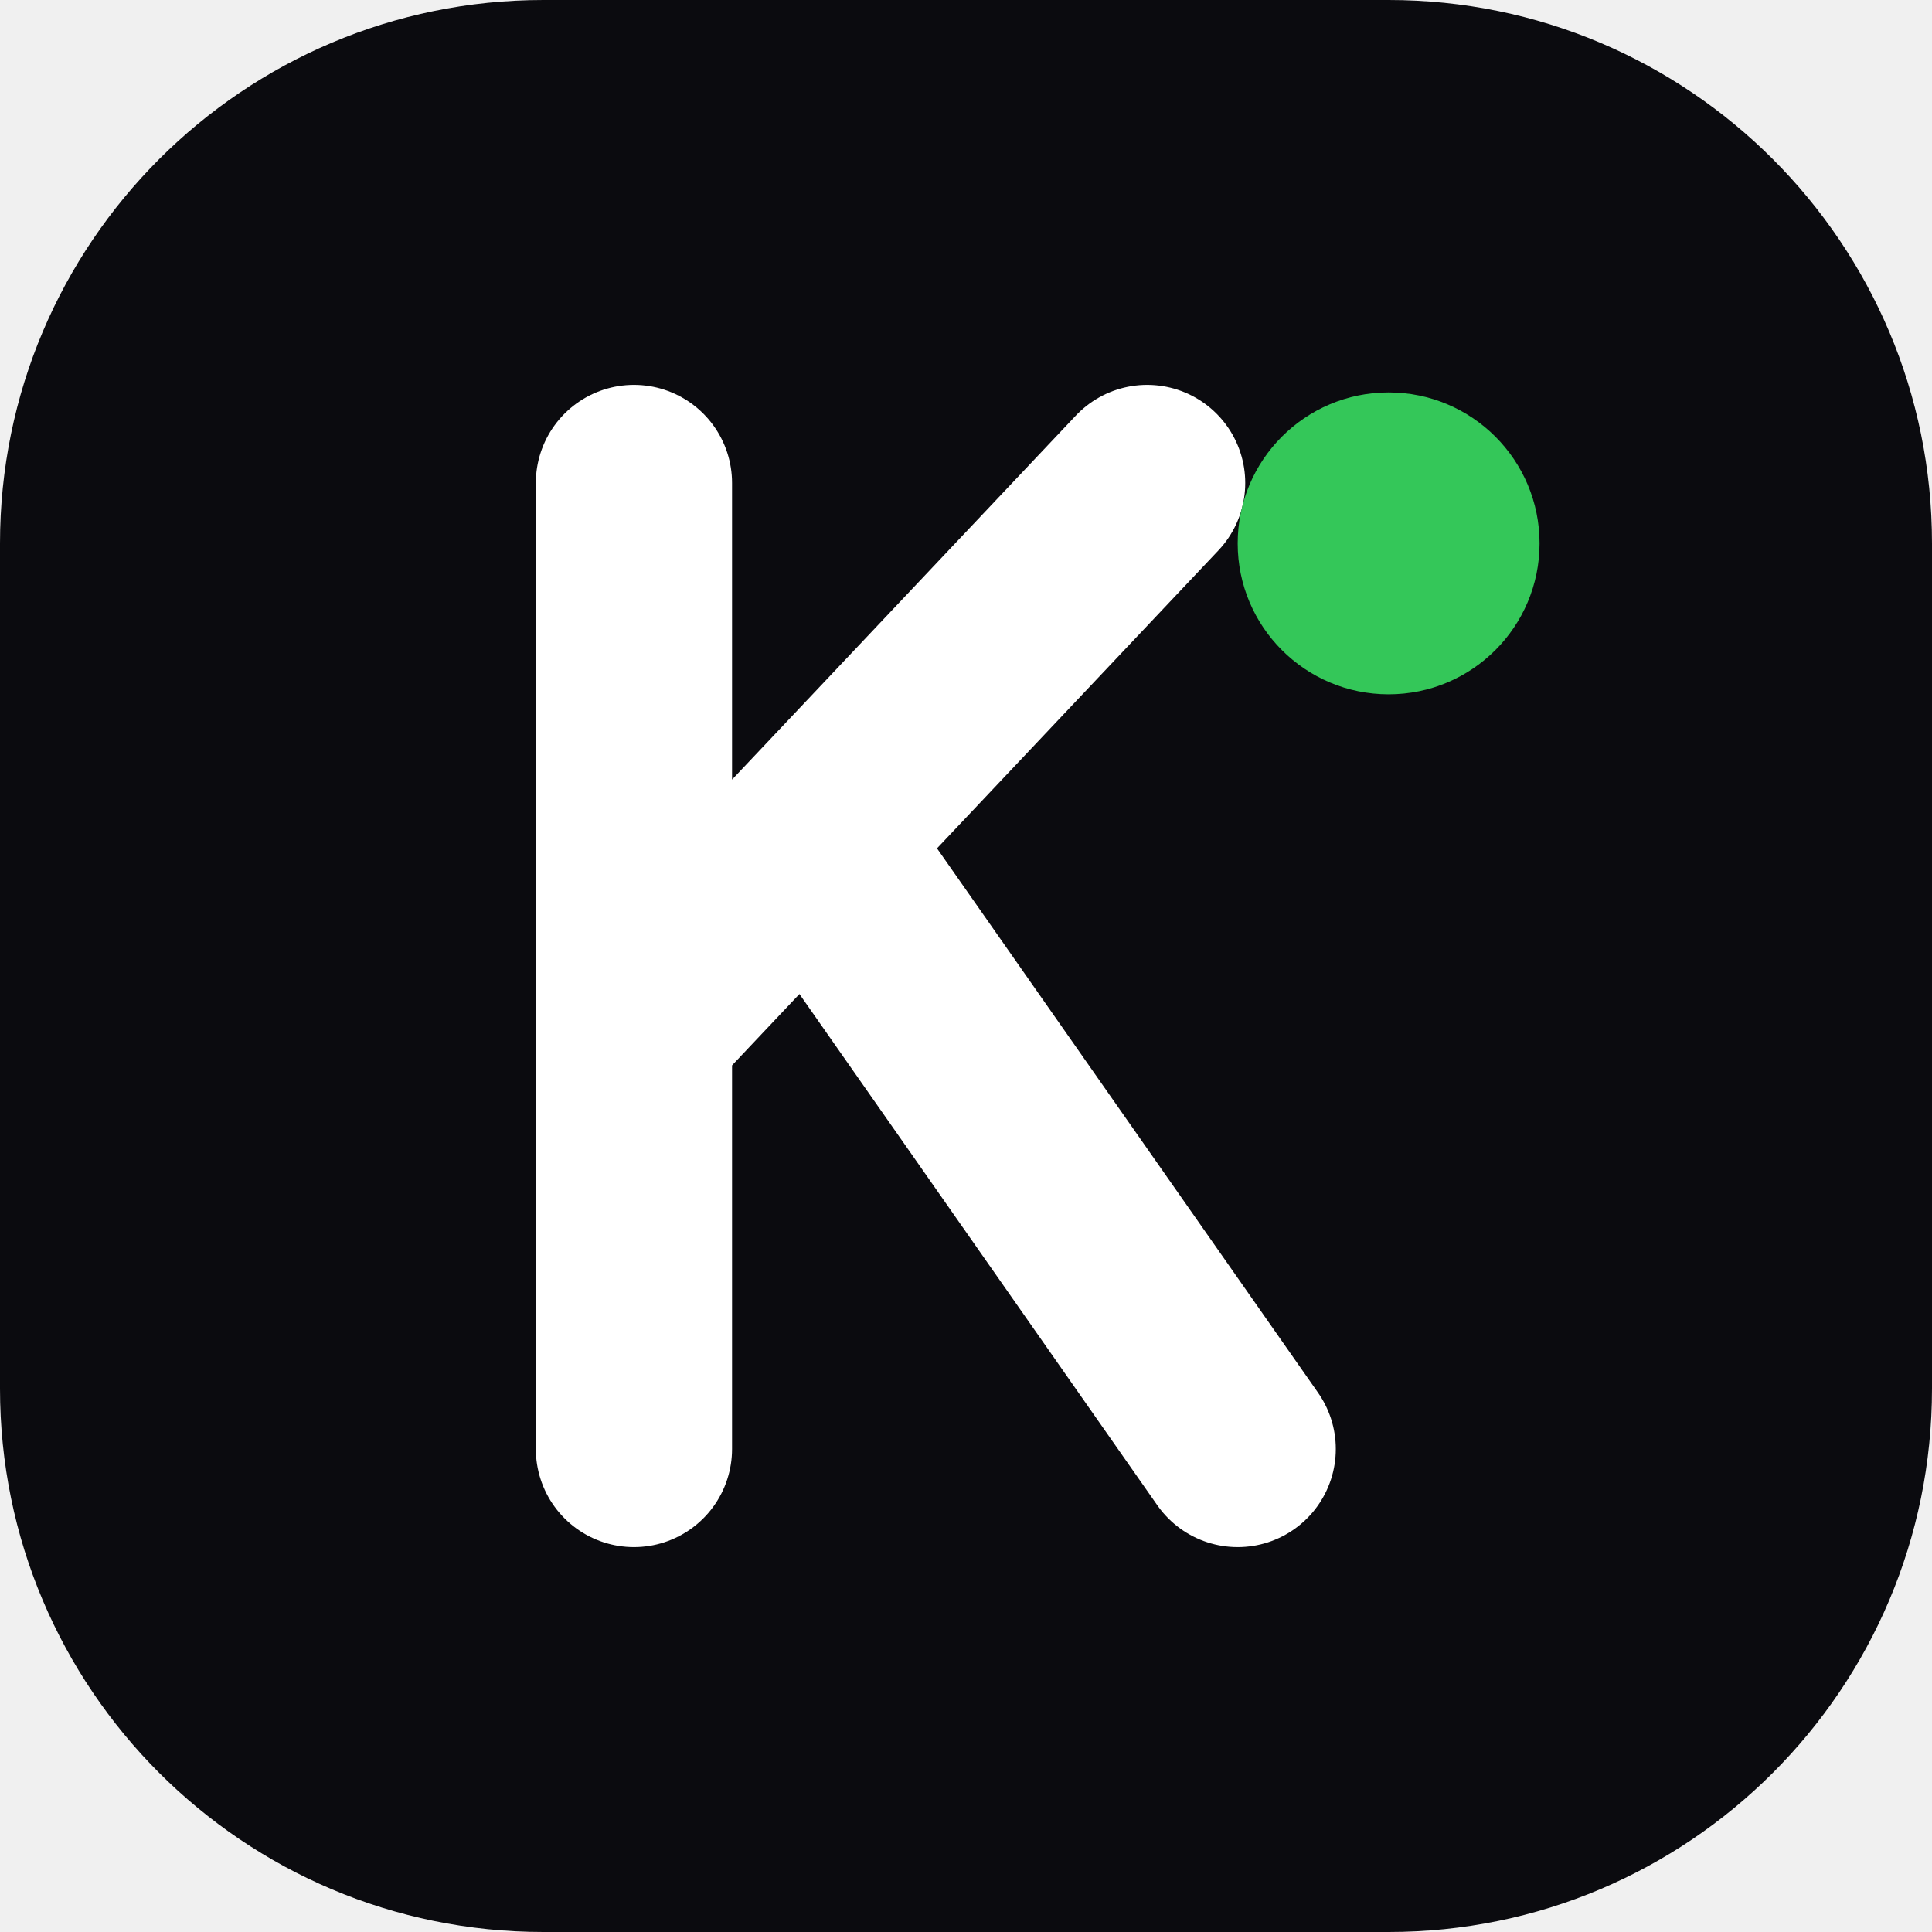
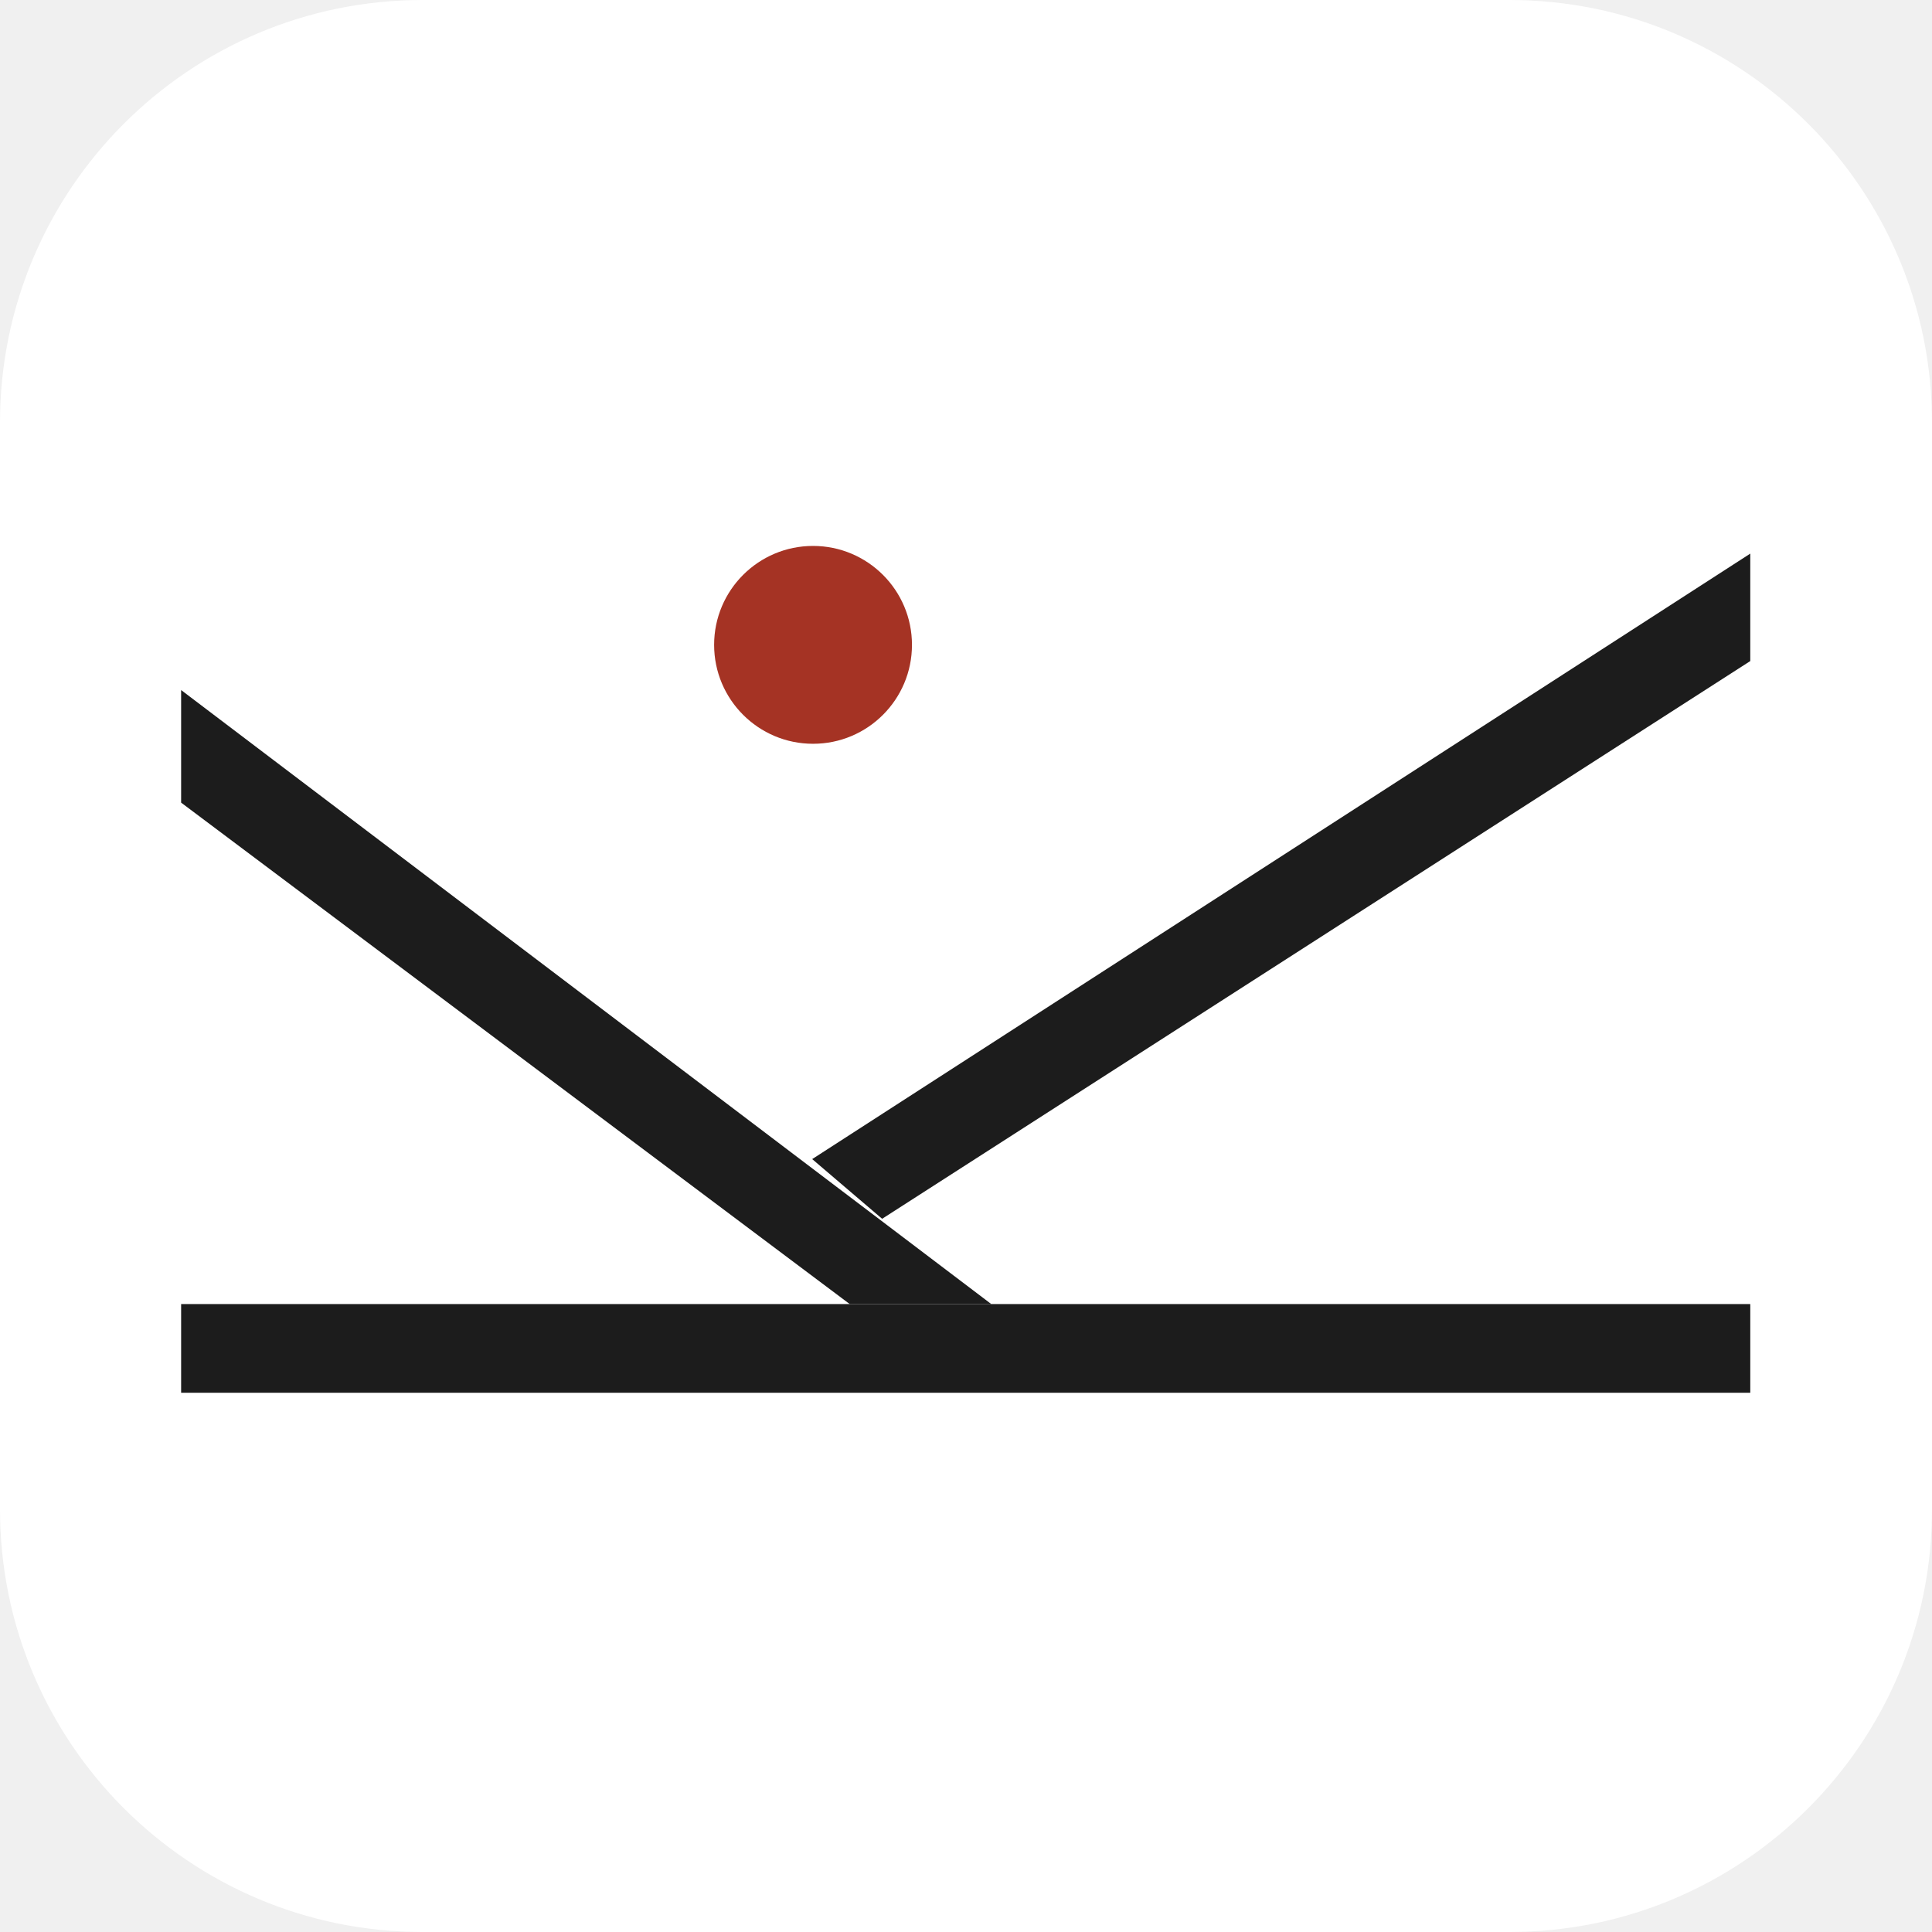
<svg xmlns="http://www.w3.org/2000/svg" viewBox="0 0 64 64">
-   <rect width="64" height="64" rx="18" fill="#0B0B0F" />
-   <path d="M21 16v32M21 34l17-18M27 28l14 20" stroke="#fff" stroke-width="6.5" stroke-linecap="round" stroke-linejoin="round" fill="none" />
-   <circle cx="46" cy="18" r="5" fill="#34C759" />
+   <rect width="64" height="64" rx="14" fill="#FFFFFF" />
+   <g transform="translate(6 18) scale(0.0565)">
+     <g transform="translate(-87 -424)" fill="#1C1C1C">
+       <polygon points="87,510 562,870 479,870 87,576" />
+       <polygon points="457,785 1007,430 1007,493 498,820" />
+       <rect x="87" y="870" width="920" height="52" />
+     </g>
+     <circle cx="370.5" cy="59.5" r="58" fill="#A53324" />
+   </g>
</svg>
